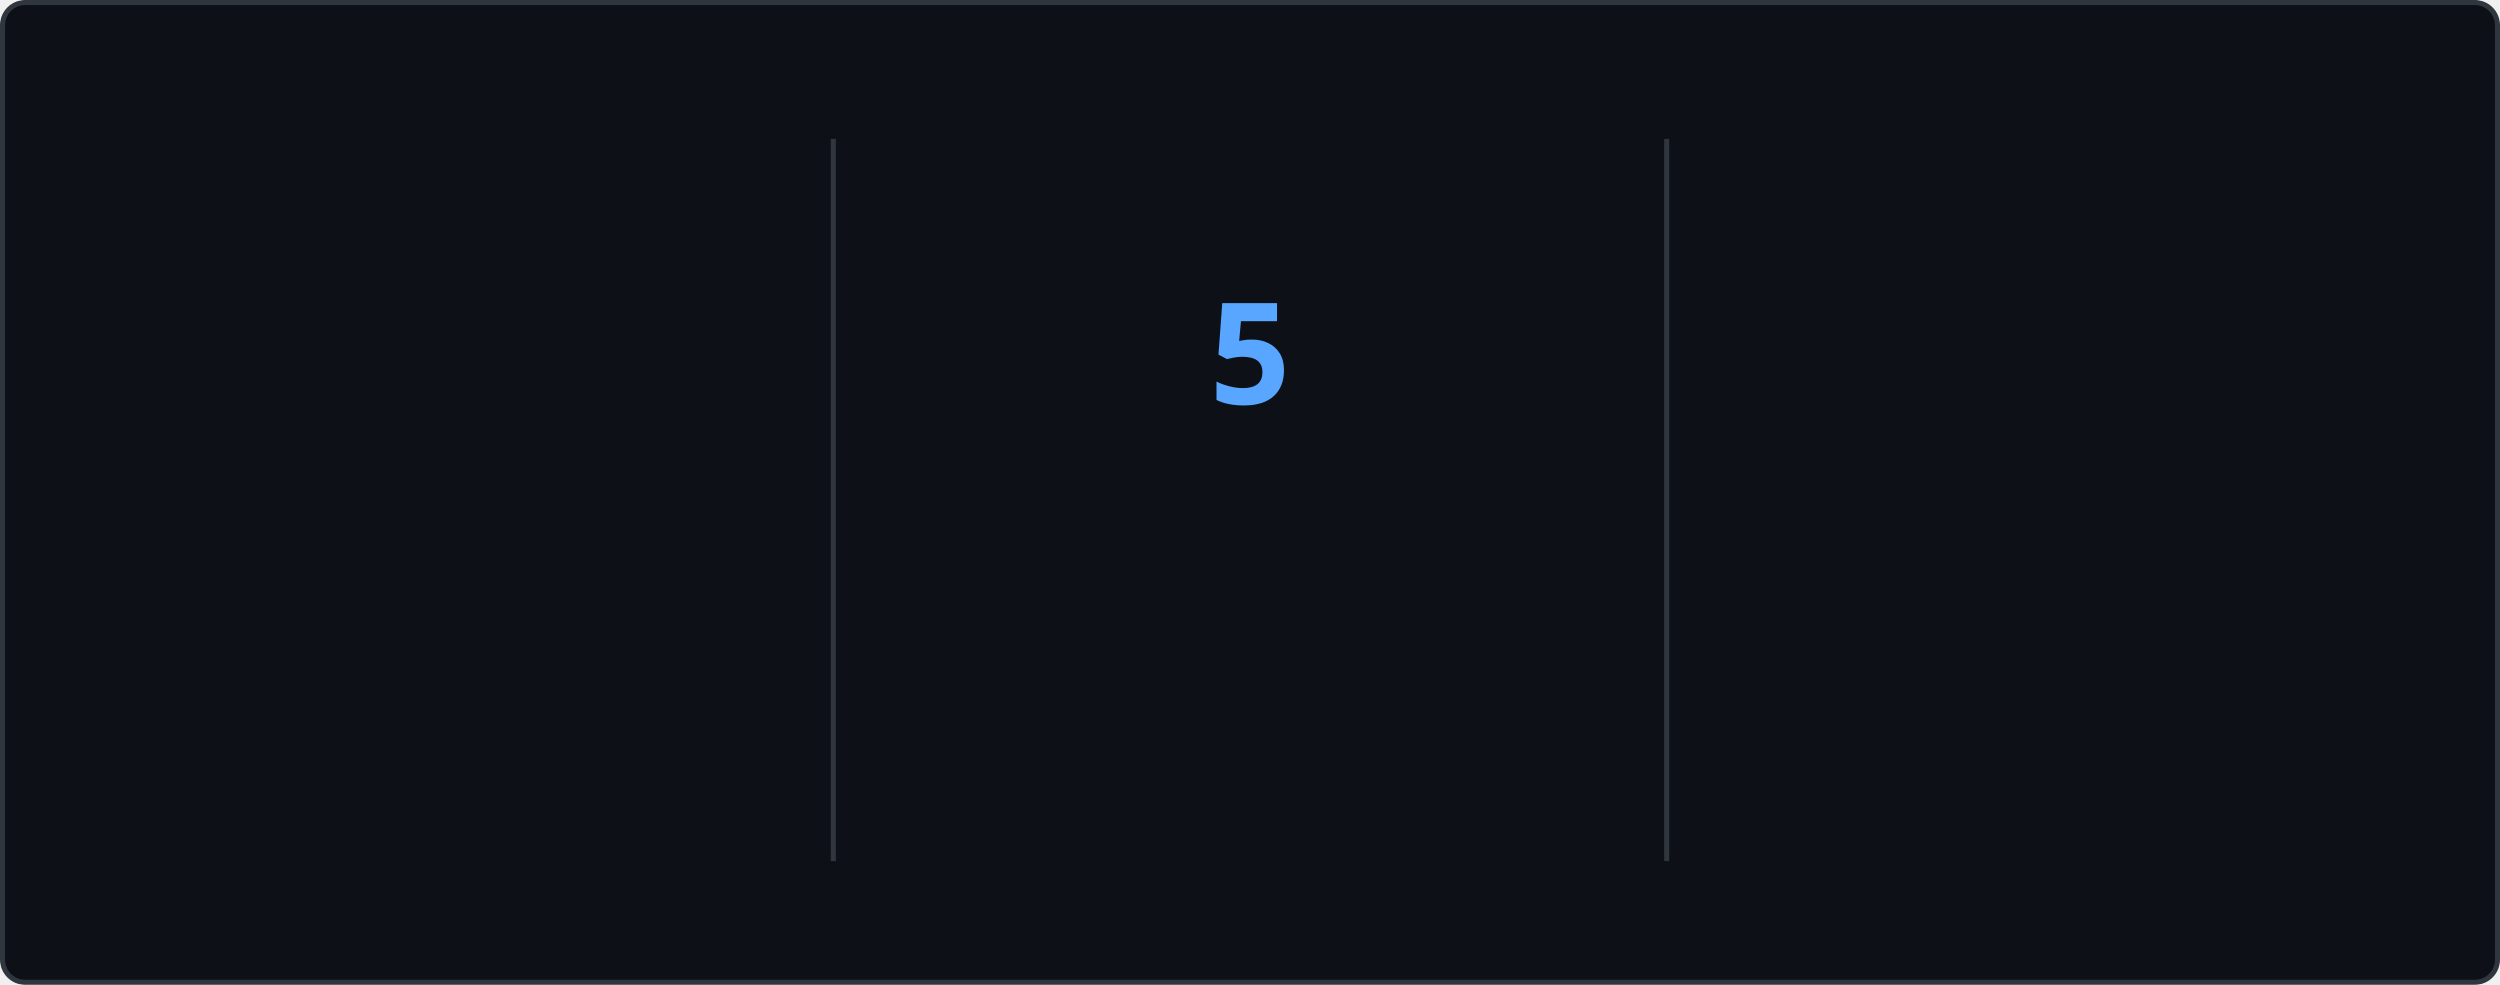
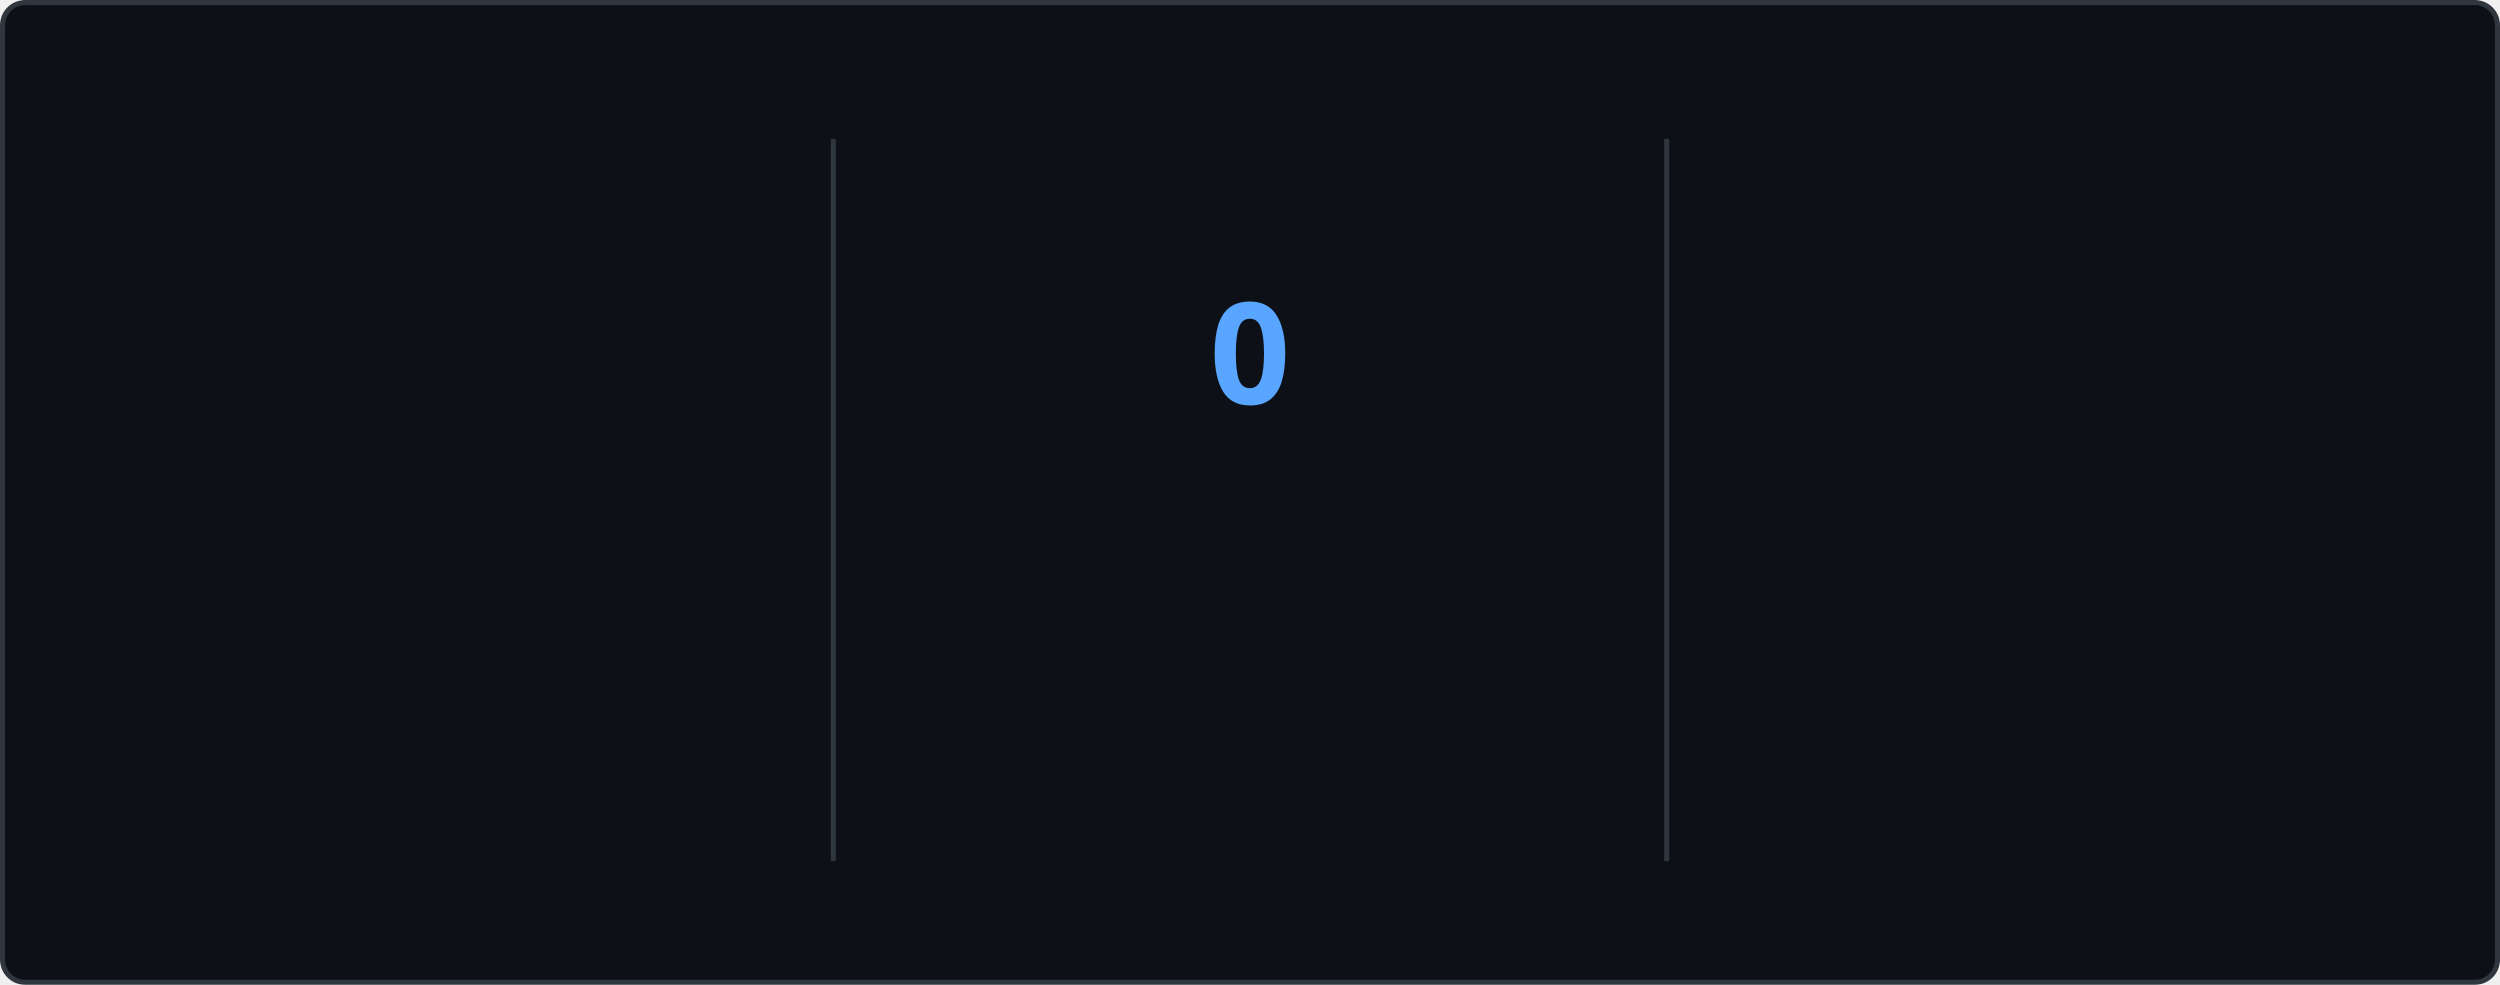
<svg xmlns="http://www.w3.org/2000/svg" style="isolation: isolate" viewBox="0 0 495 195" width="495px" height="195px" direction="ltr">
  <style>
    @keyframes currstreak {
      0% { font-size: 3px; opacity: 0.2; }
      80% { font-size: 34px; opacity: 1; }
      100% { font-size: 28px; opacity: 1; }
    }
    @keyframes fadein {
      0% { opacity: 0; }
      100% { opacity: 1; }
    }
    .big-number {
      font-family: "Segoe UI", Ubuntu, sans-serif;
      font-weight: 700;
      font-size: 28px;
      fill: #e6edf3;
    }
    .label {
      font-family: "Segoe UI", Ubuntu, sans-serif;
      font-weight: 400;
      font-size: 14px;
      fill: #e6edf3;
    }
    .range-text {
      font-family: "Segoe UI", Ubuntu, sans-serif;
      font-weight: 400;
      font-size: 12px;
      fill: #8b949e;
    }
    .current-streak-num {
      font-family: "Segoe UI", Ubuntu, sans-serif;
      font-weight: 700;
      font-size: 28px;
      fill: #58a6ff;
    }</style>
  <defs>
    <clipPath id="outer_rectangle">
      <rect width="495" height="195" rx="4.5" />
    </clipPath>
    <mask id="mask_out_ring_behind_fire">
      <rect width="495" height="195" fill="white" />
      <ellipse id="mask-ellipse" cx="247.5" cy="32" rx="13" ry="18" fill="black" />
    </mask>
  </defs>
  <g clip-path="url(#outer_rectangle)">
    <g style="isolation: isolate">
      <rect fill="#0d1117" rx="4.5" x="0.5" y="0.5" width="494" height="194" stroke="#30363d" />
    </g>
    <g style="isolation: isolate">
      <line x1="165" y1="28" x2="165" y2="170" vector-effect="non-scaling-stroke" stroke-width="1" stroke="#30363d" stroke-linejoin="miter" stroke-linecap="square" stroke-miterlimit="3" />
      <line x1="330" y1="28" x2="330" y2="170" vector-effect="non-scaling-stroke" stroke-width="1" stroke="#30363d" stroke-linejoin="miter" stroke-linecap="square" stroke-miterlimit="3" />
    </g>
    <g style="isolation: isolate">
      <g transform="translate(82.5, 48)">
        <text x="0" y="32" stroke-width="0" text-anchor="middle" class="big-number" style="opacity: 0; animation: fadein 0.5s linear forwards 0.6s">
            4.0K
          </text>
      </g>
      <g transform="translate(82.5, 84)">
        <text x="0" y="32" stroke-width="0" text-anchor="middle" class="label" style="opacity: 0; animation: fadein 0.5s linear forwards 0.7s">
            Total Contributions
          </text>
      </g>
      <g transform="translate(82.5, 114)">
        <text x="0" y="32" stroke-width="0" text-anchor="middle" class="range-text" style="opacity: 0; animation: fadein 0.5s linear forwards 0.8s">
            Aug 31 - Present
          </text>
      </g>
    </g>
    <g style="isolation: isolate">
      <g mask="url(#mask_out_ring_behind_fire)">
        <circle cx="247.5" cy="71" r="40" fill="none" stroke="#e6edf3" stroke-width="5" style="opacity: 0; animation: fadein 0.5s linear forwards 0.4s" />
      </g>
      <g transform="translate(247.5, 19.5)" stroke-opacity="0" style="opacity: 0; animation: fadein 0.5s linear forwards 0.6s">
        <path d="M -12 -0.5 L 15 -0.5 L 15 23.5 L -12 23.5 L -12 -0.5 Z" fill="none" />
        <path d="M 1.5 0.67 C 1.5 0.67 2.24 3.32 2.24 5.47 C 2.24 7.53 0.89 9.2 -1.17 9.2 C -3.23 9.2 -4.79 7.53 -4.79 5.47 L -4.76 5.11 C -6.78 7.51 -8 10.62 -8 13.99 C -8 18.41 -4.42 22 0 22 C 4.42 22 8 18.41 8 13.99 C 8 8.6 5.41 3.79 1.5 0.67 Z M -0.29 19 C -2.07 19 -3.51 17.6 -3.51 15.86 C -3.51 14.24 -2.46 13.1 -0.7 12.74 C 1.07 12.38 2.9 11.53 3.92 10.16 C 4.31 11.45 4.51 12.81 4.51 14.2 C 4.51 16.85 2.36 19 -0.29 19 Z" fill="#e6edf3" stroke-opacity="0" />
      </g>
      <g transform="translate(247.5, 48)">
        <text x="0" y="32" stroke-width="0" text-anchor="middle" class="current-streak-num" style="animation: currstreak 0.6s linear forwards">
-             5
+             0
          </text>
      </g>
      <g transform="translate(247.5, 108)">
        <text x="0" y="32" stroke-width="0" text-anchor="middle" class="label" style="opacity: 0; animation: fadein 0.5s linear forwards 0.9s">
            Current Streak
          </text>
      </g>
      <g transform="translate(247.5, 145)">
        <text x="0" y="21" stroke-width="0" text-anchor="middle" class="range-text" style="opacity: 0; animation: fadein 0.5s linear forwards 0.9s">
-             Aug 29 - Sep 2
+             0 days
          </text>
      </g>
    </g>
    <g style="isolation: isolate">
      <g transform="translate(412.5, 48)">
        <text x="0" y="32" stroke-width="0" text-anchor="middle" class="big-number" style="opacity: 0; animation: fadein 0.5s linear forwards 1.2s">
            45
          </text>
      </g>
      <g transform="translate(412.5, 84)">
        <text x="0" y="32" stroke-width="0" text-anchor="middle" class="label" style="opacity: 0; animation: fadein 0.5s linear forwards 1.3s">
            Longest Streak
          </text>
      </g>
      <g transform="translate(412.5, 114)">
        <text x="0" y="32" stroke-width="0" text-anchor="middle" class="range-text" style="opacity: 0; animation: fadein 0.5s linear forwards 1.4s">
            Jul 9 - Aug 22
          </text>
      </g>
    </g>
  </g>
</svg>
